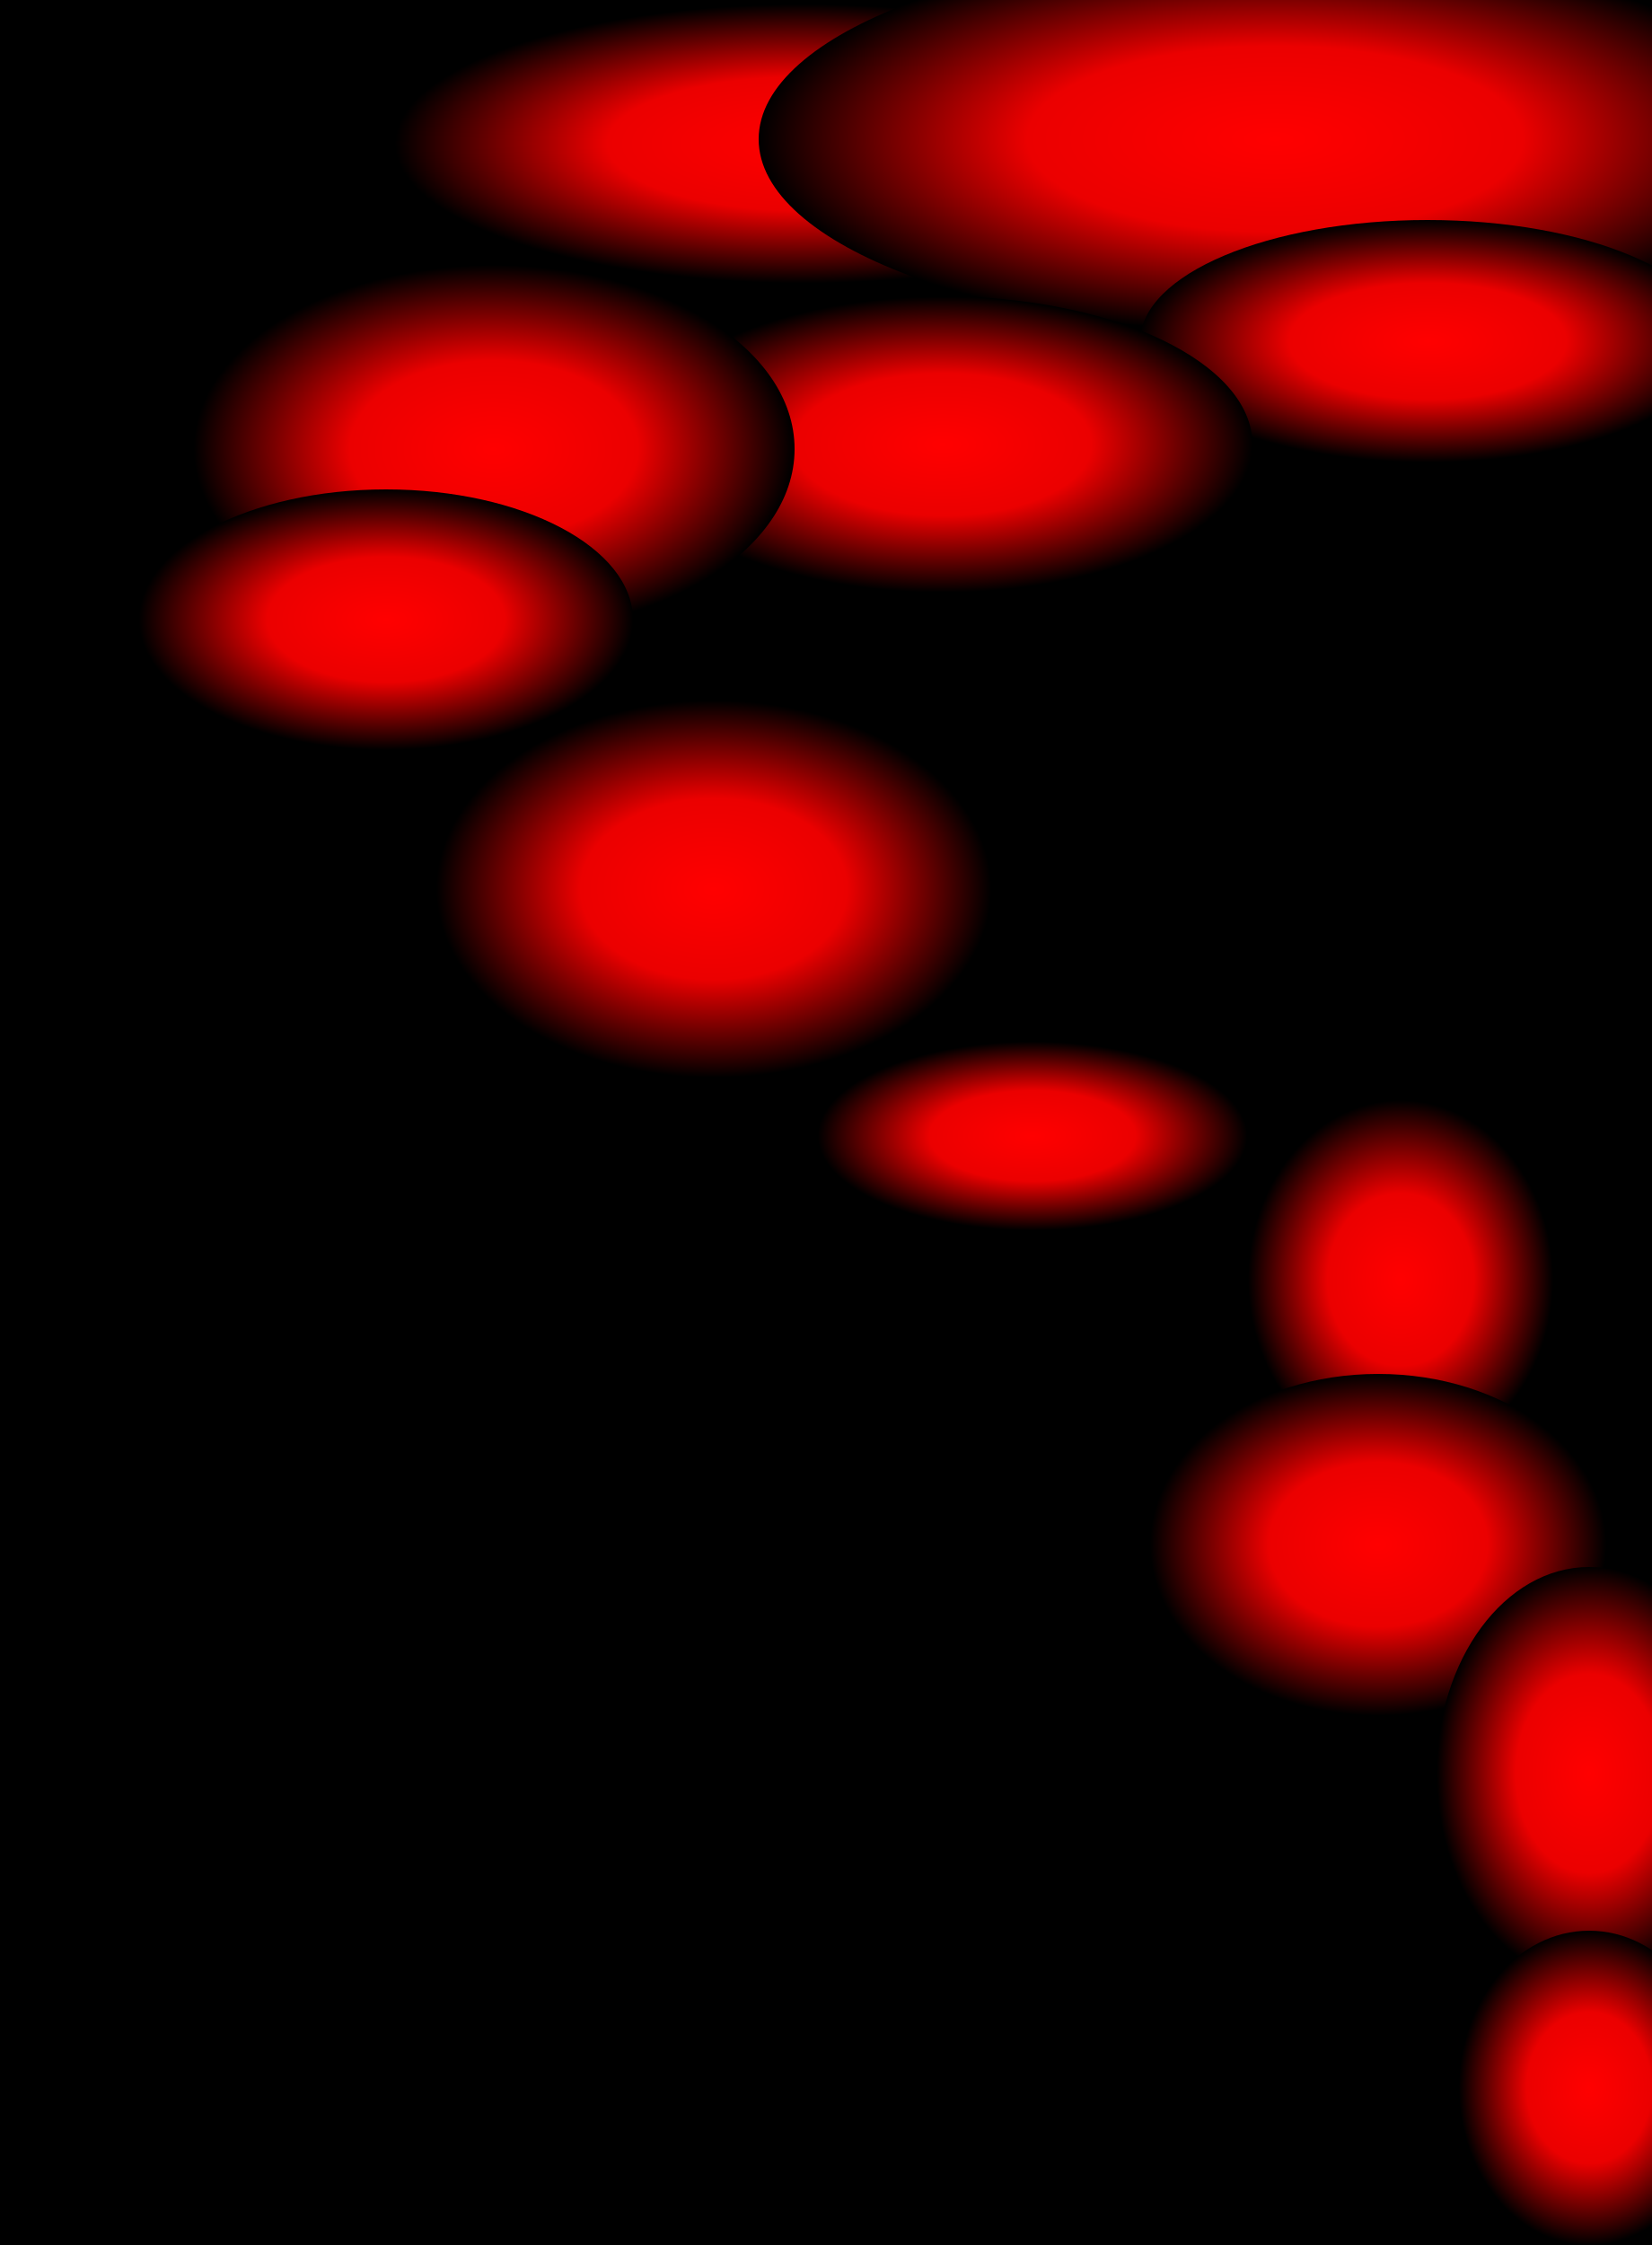
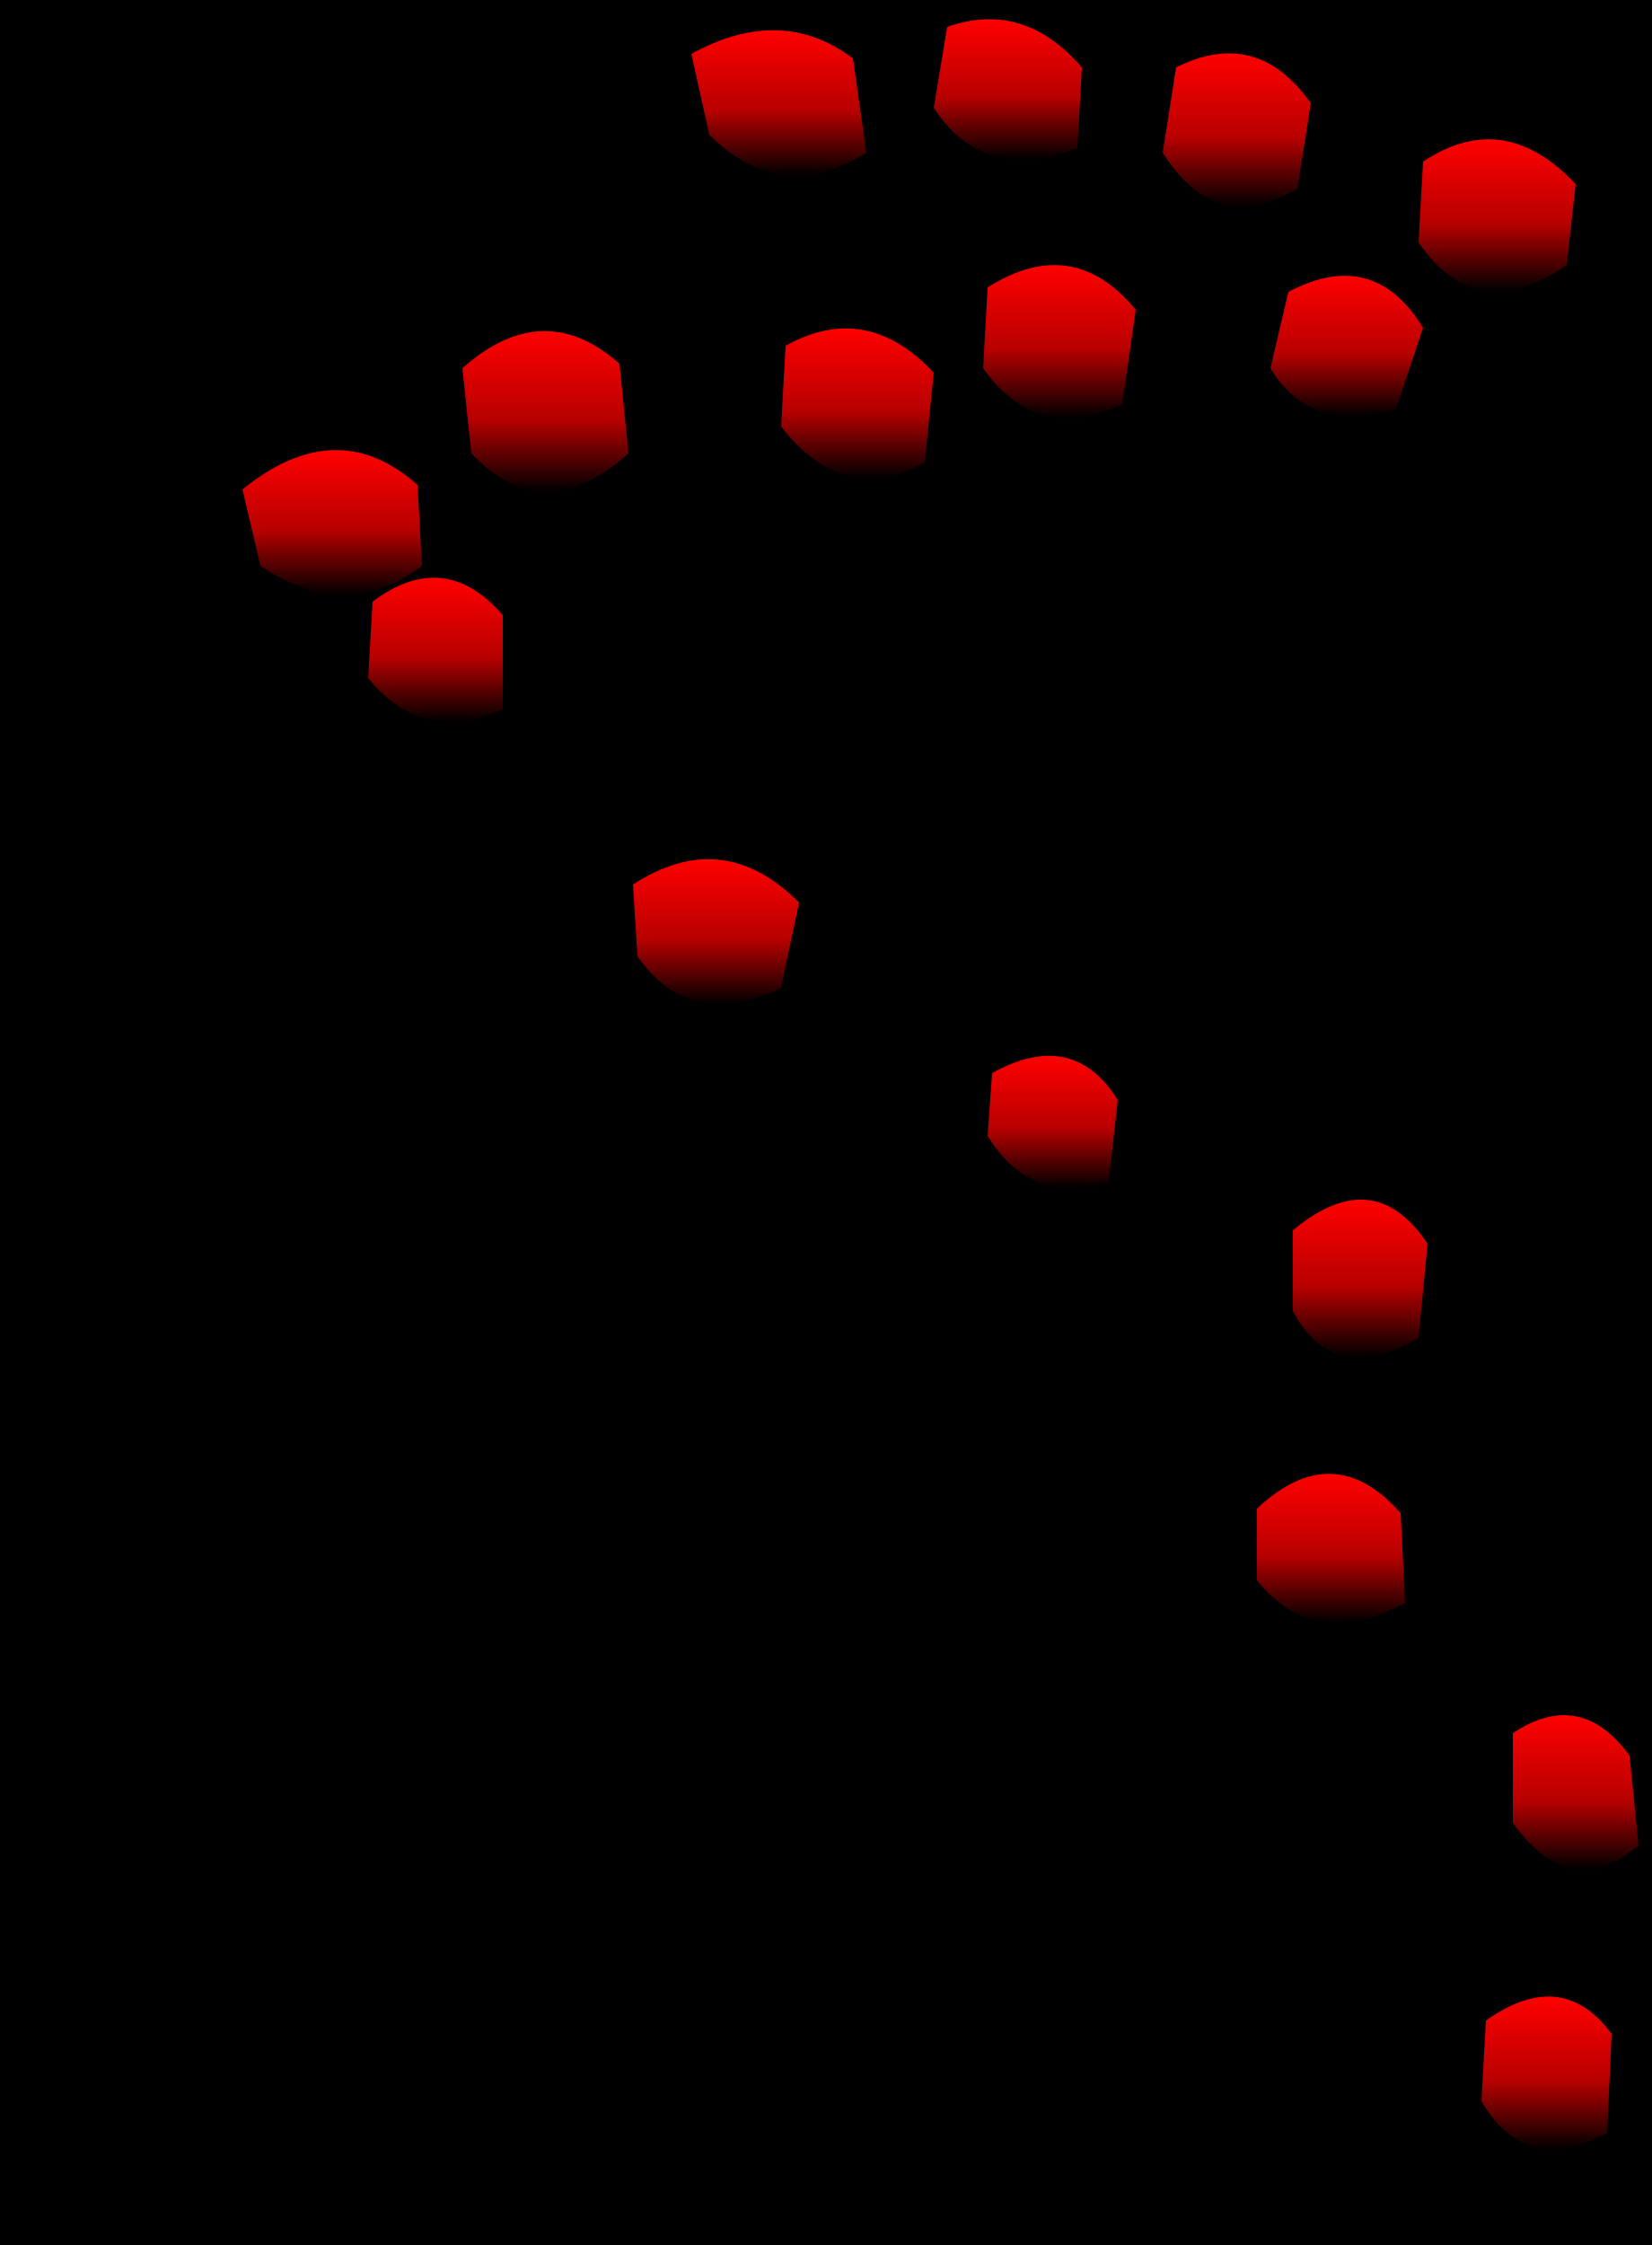
<svg xmlns="http://www.w3.org/2000/svg" width="368" height="500" viewBox="0 0 368 500">
  <defs>
-     <radialGradient id="feuilles">
+     <linearGradient id="feuilles" x1="0" y1="0" x2="0" y2="1">
      <stop offset="0" stop-color="#ff0000" />
-       <stop offset="0.48" stop-color="#eb0000" />
+       <stop offset="0.55" stop-color="#b80000" />
      <stop offset="1" stop-color="#000000" />
-     </radialGradient>
+     </linearGradient>
  </defs>
  <rect width="368" height="500" fill="#000000" />
  <g fill="url(#feuilles)">
-     <ellipse cx="179" cy="32" rx="91" ry="31" />
-     <ellipse cx="284" cy="31" rx="115" ry="43" />
-     <ellipse cx="318" cy="76" rx="64" ry="27" />
-     <ellipse cx="210" cy="99" rx="69" ry="33" />
-     <ellipse cx="110" cy="100" rx="67" ry="41" />
-     <ellipse cx="86" cy="138" rx="55" ry="29" />
-     <ellipse cx="159" cy="198" rx="62" ry="42" />
-     <ellipse cx="230" cy="253" rx="48" ry="21" />
-     <ellipse cx="312" cy="285" rx="34" ry="40" />
-     <ellipse cx="307" cy="344" rx="51" ry="38" />
-     <ellipse cx="354" cy="395" rx="34" ry="46" />
-     <ellipse cx="354" cy="465" rx="29" ry="35" />
+     <path d="M154 12 Q174 1 190 13 L193 34 Q174 46 158 30 Z" />
+     <path d="M211 6 Q228 0 241 15 L240 33 Q219 41 208 24 Z" />
+     <path d="M262 15 Q280 6 292 23 L289 42 Q271 53 259 34 Z" />
+     <path d="M317 36 Q335 24 351 41 L349 59 Q329 73 316 54 Z" />
+     <path d="M287 65 Q306 55 317 73 L311 91 Q292 97 283 82 Z" />
+     <path d="M220 64 Q239 52 253 69 L250 90 Q231 99 219 82 Z" />
+     <path d="M175 77 Q193 67 208 83 L206 103 Q188 113 174 95 Z" />
+     <path d="M103 82 Q121 66 138 81 L140 101 Q121 118 105 101 Z" />
+     <path d="M54 109 Q75 92 93 108 L94 126 Q77 139 58 126 Z" />
+     <path d="M83 134 Q99 122 112 137 L112 158 Q94 166 82 151 Z" />
+     <path d="M141 197 Q161 184 178 201 L174 220 Q154 230 142 213 Z" />
+     <path d="M221 239 Q239 229 249 245 L247 263 Q230 269 220 253 Z" />
+     <path d="M288 274 Q306 259 318 277 L316 298 Q297 309 288 292 Z" />
+     <path d="M280 336 Q297 320 312 337 L313 357 Q293 368 280 352 Z" />
+     <path d="M337 386 Q352 376 363 391 L365 411 Q350 424 337 406 Z" />
+     <path d="M331 450 Q348 438 359 453 L358 475 Q340 485 330 468 Z" />
  </g>
</svg>
